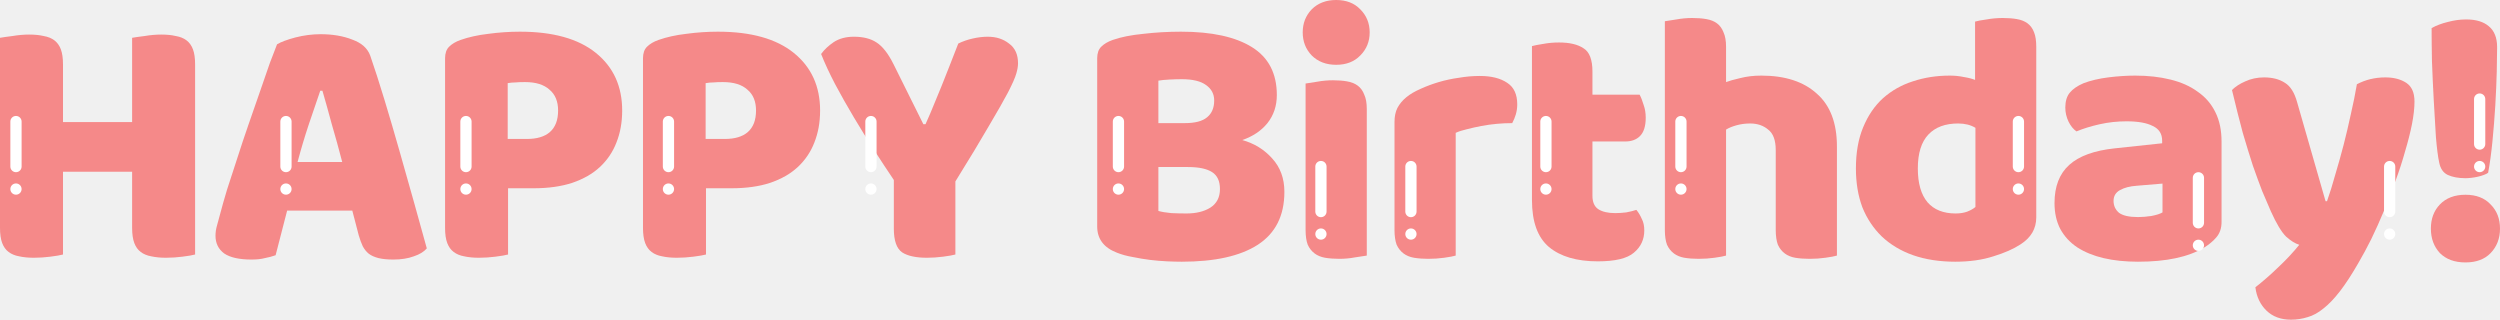
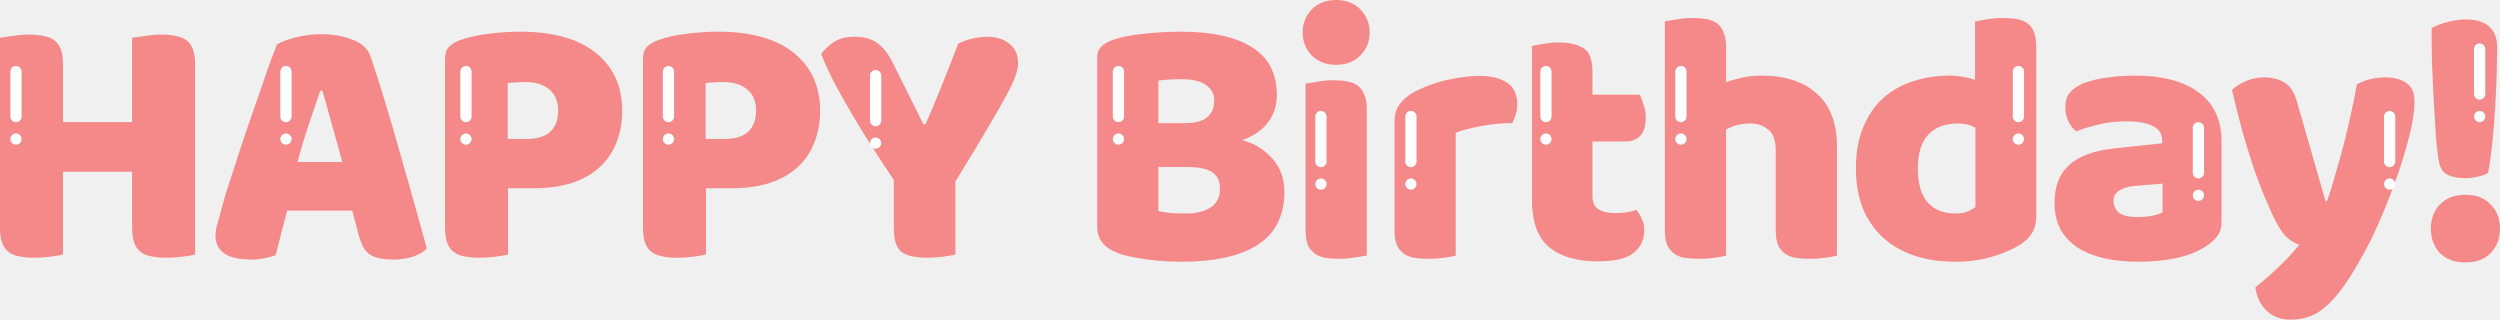
<svg xmlns="http://www.w3.org/2000/svg" width="250" height="32" viewBox="0 0 250 32" fill="none">
  <path d="M19.511 25.451C19.247 25.523 18.827 25.595 18.252 25.667C17.7 25.739 17.148 25.775 16.596 25.775C16.044 25.775 15.552 25.727 15.12 25.631C14.712 25.559 14.364 25.415 14.076 25.199C13.788 24.983 13.572 24.683 13.428 24.299C13.284 23.915 13.212 23.411 13.212 22.787V17.172H6.3V25.451C6.036 25.523 5.616 25.595 5.04 25.667C4.488 25.739 3.936 25.775 3.384 25.775C2.832 25.775 2.34 25.727 1.908 25.631C1.5 25.559 1.152 25.415 0.864 25.199C0.576 24.983 0.36 24.683 0.216 24.299C0.072 23.915 0 23.411 0 22.787V3.78C0.264 3.732 0.684 3.672 1.26 3.6C1.836 3.504 2.388 3.456 2.916 3.456C3.468 3.456 3.948 3.504 4.356 3.6C4.788 3.672 5.148 3.816 5.436 4.032C5.724 4.248 5.94 4.548 6.084 4.932C6.228 5.316 6.3 5.82 6.3 6.444V12.204H13.212V3.78C13.476 3.732 13.896 3.672 14.472 3.6C15.048 3.504 15.6 3.456 16.128 3.456C16.68 3.456 17.16 3.504 17.567 3.6C18 3.672 18.36 3.816 18.648 4.032C18.935 4.248 19.151 4.548 19.295 4.932C19.439 5.316 19.511 5.82 19.511 6.444V25.451Z" fill="#F58989" />
  <path d="M27.706 4.428C28.114 4.188 28.726 3.96 29.542 3.744C30.382 3.528 31.222 3.42 32.062 3.42C33.261 3.42 34.318 3.6 35.23 3.96C36.165 4.296 36.765 4.836 37.029 5.58C37.461 6.828 37.929 8.28 38.433 9.936C38.937 11.592 39.441 13.308 39.945 15.084C40.449 16.835 40.941 18.576 41.421 20.303C41.901 22.007 42.321 23.519 42.681 24.839C42.393 25.175 41.961 25.439 41.385 25.631C40.809 25.847 40.125 25.955 39.333 25.955C38.757 25.955 38.265 25.907 37.857 25.811C37.473 25.715 37.149 25.571 36.885 25.379C36.645 25.187 36.441 24.935 36.273 24.623C36.129 24.311 35.997 23.951 35.877 23.543L35.23 21.059H28.714C28.522 21.779 28.33 22.523 28.138 23.291C27.946 24.059 27.754 24.803 27.562 25.523C27.226 25.643 26.866 25.739 26.482 25.811C26.122 25.907 25.678 25.955 25.15 25.955C23.926 25.955 23.014 25.751 22.414 25.343C21.838 24.911 21.55 24.323 21.55 23.579C21.55 23.243 21.598 22.907 21.694 22.571C21.79 22.235 21.898 21.839 22.018 21.383C22.186 20.735 22.414 19.931 22.702 18.971C23.014 18.012 23.35 16.98 23.71 15.876C24.07 14.748 24.454 13.596 24.862 12.42C25.27 11.244 25.654 10.14 26.014 9.108C26.374 8.052 26.698 7.116 26.986 6.3C27.298 5.484 27.538 4.86 27.706 4.428ZM32.026 9.072C31.69 10.08 31.306 11.208 30.874 12.456C30.466 13.68 30.094 14.928 29.758 16.2H34.221C33.886 14.904 33.538 13.644 33.178 12.42C32.842 11.172 32.529 10.056 32.242 9.072H32.026Z" fill="#F58989" />
  <path d="M52.678 13.896C53.686 13.896 54.454 13.668 54.982 13.212C55.534 12.732 55.81 12.012 55.81 11.052C55.81 10.14 55.522 9.444 54.946 8.964C54.394 8.46 53.578 8.208 52.498 8.208C52.114 8.208 51.79 8.22 51.526 8.244C51.286 8.244 51.034 8.268 50.77 8.316V13.896H52.678ZM50.806 25.451C50.542 25.523 50.122 25.595 49.546 25.667C48.994 25.739 48.442 25.775 47.89 25.775C47.338 25.775 46.846 25.727 46.414 25.631C46.007 25.559 45.658 25.415 45.37 25.199C45.083 24.983 44.867 24.683 44.722 24.299C44.578 23.915 44.507 23.411 44.507 22.787V5.832C44.507 5.328 44.639 4.944 44.903 4.68C45.191 4.392 45.575 4.164 46.054 3.996C46.87 3.708 47.794 3.504 48.826 3.384C49.882 3.24 50.938 3.168 51.994 3.168C55.306 3.168 57.838 3.876 59.59 5.292C61.342 6.708 62.218 8.628 62.218 11.052C62.218 12.228 62.026 13.296 61.642 14.256C61.282 15.192 60.73 16.008 59.986 16.703C59.266 17.375 58.342 17.904 57.214 18.288C56.11 18.648 54.826 18.827 53.362 18.827H50.806V25.451Z" fill="#F58989" />
  <path d="M72.471 13.896C73.479 13.896 74.247 13.668 74.775 13.212C75.327 12.732 75.603 12.012 75.603 11.052C75.603 10.14 75.315 9.444 74.739 8.964C74.187 8.46 73.371 8.208 72.291 8.208C71.907 8.208 71.583 8.22 71.319 8.244C71.079 8.244 70.827 8.268 70.563 8.316V13.896H72.471ZM70.599 25.451C70.335 25.523 69.915 25.595 69.339 25.667C68.787 25.739 68.235 25.775 67.683 25.775C67.131 25.775 66.639 25.727 66.207 25.631C65.799 25.559 65.451 25.415 65.163 25.199C64.875 24.983 64.659 24.683 64.515 24.299C64.371 23.915 64.299 23.411 64.299 22.787V5.832C64.299 5.328 64.431 4.944 64.695 4.68C64.983 4.392 65.367 4.164 65.847 3.996C66.663 3.708 67.587 3.504 68.619 3.384C69.675 3.24 70.731 3.168 71.787 3.168C75.099 3.168 77.63 3.876 79.382 5.292C81.134 6.708 82.01 8.628 82.01 11.052C82.01 12.228 81.818 13.296 81.434 14.256C81.074 15.192 80.522 16.008 79.778 16.703C79.058 17.375 78.135 17.904 77.007 18.288C75.903 18.648 74.619 18.827 73.155 18.827H70.599V25.451Z" fill="#F58989" />
  <path d="M95.539 25.451C95.275 25.523 94.867 25.595 94.315 25.667C93.763 25.739 93.223 25.775 92.695 25.775C91.591 25.775 90.763 25.595 90.211 25.235C89.659 24.851 89.383 24.059 89.383 22.859V18C88.783 17.111 88.135 16.128 87.439 15.048C86.743 13.968 86.059 12.864 85.387 11.736C84.715 10.608 84.091 9.504 83.515 8.424C82.939 7.32 82.471 6.312 82.111 5.4C82.423 4.968 82.843 4.572 83.371 4.212C83.923 3.852 84.595 3.672 85.387 3.672C86.323 3.672 87.079 3.864 87.655 4.248C88.255 4.632 88.819 5.352 89.347 6.408L92.335 12.42H92.551C92.887 11.676 93.175 11.004 93.415 10.404C93.679 9.78 93.931 9.168 94.171 8.568C94.411 7.944 94.663 7.308 94.927 6.66C95.191 5.988 95.491 5.22 95.827 4.356C96.259 4.14 96.739 3.972 97.267 3.852C97.795 3.732 98.299 3.672 98.779 3.672C99.619 3.672 100.327 3.9 100.903 4.356C101.503 4.788 101.803 5.448 101.803 6.336C101.803 6.624 101.743 6.972 101.623 7.38C101.503 7.788 101.227 8.412 100.795 9.252C100.363 10.068 99.727 11.184 98.887 12.6C98.071 14.016 96.955 15.864 95.539 18.143V25.451Z" fill="#F58989" />
  <path d="M115.839 21.095C116.175 21.191 116.607 21.263 117.135 21.311C117.663 21.335 118.167 21.347 118.647 21.347C119.607 21.347 120.399 21.155 121.023 20.771C121.671 20.363 121.995 19.739 121.995 18.899C121.995 18.108 121.731 17.544 121.203 17.207C120.675 16.872 119.871 16.703 118.791 16.703H115.839V21.095ZM115.839 12.312H118.467C119.499 12.312 120.243 12.12 120.699 11.736C121.179 11.352 121.419 10.788 121.419 10.044C121.419 9.396 121.143 8.88 120.591 8.496C120.063 8.112 119.259 7.92 118.179 7.92C117.819 7.92 117.399 7.932 116.919 7.956C116.463 7.98 116.103 8.016 115.839 8.064V12.312ZM118.179 26.171C117.771 26.171 117.291 26.159 116.739 26.135C116.187 26.111 115.611 26.063 115.011 25.991C114.435 25.919 113.859 25.823 113.283 25.703C112.707 25.607 112.179 25.463 111.699 25.271C110.379 24.767 109.719 23.891 109.719 22.643V5.832C109.719 5.328 109.851 4.944 110.115 4.68C110.403 4.392 110.787 4.164 111.267 3.996C112.083 3.708 113.103 3.504 114.327 3.384C115.551 3.24 116.811 3.168 118.107 3.168C121.179 3.168 123.543 3.684 125.199 4.716C126.855 5.748 127.683 7.344 127.683 9.504C127.683 10.584 127.371 11.52 126.747 12.312C126.123 13.08 125.283 13.644 124.227 14.004C125.427 14.34 126.423 14.952 127.215 15.839C128.031 16.727 128.439 17.843 128.439 19.187C128.439 21.563 127.551 23.327 125.775 24.479C124.023 25.607 121.491 26.171 118.179 26.171Z" fill="#F58989" />
  <path d="M130.271 3.24C130.271 2.328 130.571 1.56 131.171 0.936C131.795 0.312 132.611 0 133.619 0C134.627 0 135.431 0.312 136.031 0.936C136.655 1.56 136.967 2.328 136.967 3.24C136.967 4.152 136.655 4.92 136.031 5.544C135.431 6.168 134.627 6.48 133.619 6.48C132.611 6.48 131.795 6.168 131.171 5.544C130.571 4.92 130.271 4.152 130.271 3.24ZM136.679 25.559C136.415 25.607 136.019 25.667 135.491 25.739C134.987 25.835 134.471 25.883 133.943 25.883C133.415 25.883 132.935 25.847 132.503 25.775C132.095 25.703 131.747 25.559 131.459 25.343C131.171 25.127 130.943 24.839 130.775 24.479C130.631 24.095 130.559 23.603 130.559 23.003V8.352C130.823 8.304 131.207 8.244 131.711 8.172C132.239 8.076 132.767 8.028 133.295 8.028C133.823 8.028 134.291 8.064 134.699 8.136C135.131 8.208 135.491 8.352 135.779 8.568C136.067 8.784 136.283 9.084 136.427 9.468C136.595 9.828 136.679 10.308 136.679 10.908V25.559Z" fill="#F58989" />
  <path d="M145.57 25.559C145.33 25.631 144.946 25.703 144.418 25.775C143.914 25.847 143.386 25.883 142.834 25.883C142.306 25.883 141.826 25.847 141.394 25.775C140.986 25.703 140.638 25.559 140.35 25.343C140.062 25.127 139.834 24.839 139.666 24.479C139.522 24.095 139.45 23.603 139.45 23.003V12.204C139.45 11.652 139.546 11.184 139.738 10.8C139.954 10.392 140.254 10.032 140.638 9.72C141.022 9.408 141.49 9.132 142.042 8.892C142.618 8.628 143.23 8.4 143.878 8.208C144.526 8.016 145.198 7.872 145.894 7.776C146.59 7.656 147.286 7.596 147.982 7.596C149.133 7.596 150.045 7.824 150.717 8.28C151.389 8.712 151.725 9.432 151.725 10.44C151.725 10.776 151.677 11.112 151.581 11.448C151.485 11.76 151.365 12.048 151.221 12.312C150.717 12.312 150.201 12.336 149.673 12.384C149.145 12.432 148.63 12.504 148.126 12.6C147.622 12.696 147.142 12.804 146.686 12.924C146.254 13.02 145.882 13.14 145.57 13.284V25.559Z" fill="#F58989" />
  <path d="M159.245 19.583C159.245 20.207 159.437 20.651 159.821 20.915C160.229 21.179 160.793 21.311 161.513 21.311C161.873 21.311 162.245 21.287 162.629 21.239C163.013 21.167 163.349 21.083 163.637 20.987C163.853 21.251 164.033 21.551 164.177 21.887C164.345 22.199 164.429 22.583 164.429 23.039C164.429 23.951 164.081 24.695 163.385 25.271C162.713 25.847 161.513 26.135 159.785 26.135C157.673 26.135 156.041 25.655 154.889 24.695C153.761 23.735 153.197 22.175 153.197 20.015V4.608C153.461 4.536 153.833 4.464 154.313 4.392C154.817 4.296 155.345 4.248 155.897 4.248C156.953 4.248 157.769 4.44 158.345 4.824C158.945 5.184 159.245 5.964 159.245 7.164V9.468H163.961C164.105 9.732 164.237 10.068 164.357 10.476C164.501 10.86 164.573 11.292 164.573 11.772C164.573 12.612 164.381 13.224 163.997 13.608C163.637 13.968 163.145 14.148 162.521 14.148H159.245V19.583Z" fill="#F58989" />
  <path d="M183.693 25.559C183.453 25.631 183.069 25.703 182.541 25.775C182.037 25.847 181.509 25.883 180.957 25.883C180.429 25.883 179.949 25.847 179.517 25.775C179.109 25.703 178.761 25.559 178.473 25.343C178.185 25.127 177.957 24.839 177.79 24.479C177.646 24.095 177.574 23.603 177.574 23.003V15.012C177.574 14.028 177.322 13.344 176.818 12.96C176.338 12.552 175.738 12.348 175.018 12.348C174.538 12.348 174.082 12.408 173.65 12.528C173.218 12.648 172.87 12.792 172.606 12.96V25.559C172.366 25.631 171.982 25.703 171.454 25.775C170.95 25.847 170.422 25.883 169.87 25.883C169.342 25.883 168.862 25.847 168.43 25.775C168.022 25.703 167.674 25.559 167.386 25.343C167.098 25.127 166.87 24.839 166.702 24.479C166.558 24.095 166.486 23.603 166.486 23.003V2.124C166.75 2.076 167.134 2.016 167.638 1.944C168.166 1.848 168.694 1.8 169.222 1.8C169.75 1.8 170.218 1.836 170.626 1.908C171.058 1.98 171.418 2.124 171.706 2.34C171.994 2.556 172.21 2.856 172.354 3.24C172.522 3.6 172.606 4.08 172.606 4.68V8.208C172.918 8.088 173.386 7.956 174.01 7.812C174.658 7.644 175.366 7.56 176.134 7.56C178.509 7.56 180.357 8.16 181.677 9.36C183.021 10.536 183.693 12.3 183.693 14.652V25.559Z" fill="#F58989" />
  <path d="M185.591 16.848C185.591 15.264 185.831 13.896 186.311 12.744C186.791 11.568 187.451 10.596 188.291 9.828C189.155 9.06 190.151 8.496 191.279 8.136C192.431 7.752 193.667 7.56 194.987 7.56C195.467 7.56 195.935 7.608 196.391 7.704C196.847 7.776 197.219 7.872 197.507 7.992V2.16C197.747 2.088 198.13 2.016 198.658 1.944C199.186 1.848 199.726 1.8 200.278 1.8C200.806 1.8 201.274 1.836 201.682 1.908C202.114 1.98 202.474 2.124 202.762 2.34C203.05 2.556 203.266 2.856 203.41 3.24C203.554 3.6 203.626 4.08 203.626 4.68V21.743C203.626 22.871 203.098 23.771 202.042 24.443C201.346 24.899 200.446 25.295 199.342 25.631C198.238 25.991 196.967 26.171 195.527 26.171C193.967 26.171 192.563 25.955 191.315 25.523C190.091 25.091 189.047 24.467 188.183 23.651C187.343 22.835 186.695 21.863 186.239 20.735C185.807 19.583 185.591 18.288 185.591 16.848ZM195.815 12.348C194.519 12.348 193.523 12.72 192.827 13.464C192.131 14.208 191.783 15.335 191.783 16.848C191.783 18.335 192.107 19.463 192.755 20.231C193.403 20.975 194.339 21.347 195.563 21.347C195.995 21.347 196.379 21.287 196.715 21.167C197.075 21.023 197.351 20.867 197.543 20.699V12.78C197.063 12.492 196.487 12.348 195.815 12.348Z" fill="#F58989" />
  <path d="M213.803 21.707C214.211 21.707 214.655 21.671 215.135 21.599C215.639 21.503 216.011 21.383 216.251 21.239V18.36L213.659 18.576C212.987 18.623 212.435 18.767 212.003 19.007C211.571 19.247 211.355 19.607 211.355 20.087C211.355 20.567 211.535 20.963 211.895 21.275C212.279 21.563 212.915 21.707 213.803 21.707ZM213.515 7.56C214.811 7.56 215.987 7.692 217.043 7.956C218.123 8.22 219.035 8.628 219.779 9.18C220.547 9.708 221.135 10.392 221.543 11.232C221.951 12.048 222.155 13.02 222.155 14.148V22.211C222.155 22.835 221.975 23.351 221.615 23.759C221.279 24.143 220.871 24.479 220.391 24.767C218.831 25.703 216.635 26.171 213.803 26.171C212.531 26.171 211.379 26.051 210.347 25.811C209.339 25.571 208.463 25.211 207.719 24.731C206.999 24.251 206.435 23.639 206.027 22.895C205.643 22.151 205.451 21.287 205.451 20.303C205.451 18.648 205.943 17.375 206.927 16.488C207.911 15.6 209.435 15.048 211.499 14.832L216.215 14.328V14.076C216.215 13.38 215.903 12.888 215.279 12.6C214.679 12.288 213.803 12.132 212.651 12.132C211.739 12.132 210.851 12.228 209.987 12.42C209.123 12.612 208.343 12.852 207.647 13.14C207.335 12.924 207.071 12.6 206.855 12.168C206.639 11.712 206.531 11.244 206.531 10.764C206.531 10.14 206.675 9.648 206.963 9.288C207.275 8.904 207.743 8.58 208.367 8.316C209.063 8.052 209.879 7.86 210.815 7.74C211.775 7.62 212.675 7.56 213.515 7.56Z" fill="#F58989" />
  <path d="M227.086 21.131C226.822 20.531 226.534 19.859 226.222 19.115C225.934 18.372 225.622 17.52 225.286 16.559C224.974 15.6 224.638 14.508 224.278 13.284C223.942 12.036 223.582 10.608 223.198 9C223.534 8.664 223.978 8.376 224.53 8.136C225.106 7.872 225.73 7.74 226.402 7.74C227.242 7.74 227.938 7.92 228.49 8.28C229.042 8.616 229.449 9.264 229.713 10.224L232.557 20.123H232.701C232.989 19.307 233.265 18.419 233.529 17.459C233.817 16.5 234.093 15.515 234.357 14.508C234.621 13.476 234.861 12.456 235.077 11.448C235.317 10.416 235.521 9.408 235.689 8.424C236.553 7.968 237.501 7.74 238.533 7.74C239.373 7.74 240.069 7.92 240.621 8.28C241.173 8.64 241.449 9.264 241.449 10.152C241.449 10.8 241.365 11.556 241.197 12.42C241.029 13.26 240.801 14.16 240.513 15.12C240.249 16.079 239.925 17.076 239.541 18.108C239.181 19.115 238.797 20.111 238.389 21.095C237.981 22.079 237.561 23.015 237.129 23.903C236.697 24.767 236.277 25.547 235.869 26.243C235.197 27.419 234.573 28.379 233.997 29.123C233.421 29.867 232.869 30.443 232.341 30.851C231.813 31.283 231.285 31.571 230.757 31.715C230.229 31.883 229.677 31.967 229.101 31.967C228.094 31.967 227.278 31.667 226.654 31.067C226.03 30.467 225.658 29.687 225.538 28.727C226.306 28.127 227.074 27.455 227.842 26.711C228.61 25.991 229.305 25.247 229.929 24.479C229.521 24.359 229.077 24.083 228.598 23.651C228.142 23.195 227.638 22.355 227.086 21.131Z" fill="#F58989" />
  <path d="M249.712 4.716C249.712 5.268 249.7 6.072 249.676 7.128C249.652 8.16 249.604 9.288 249.532 10.512C249.46 11.712 249.364 12.924 249.244 14.148C249.124 15.348 248.98 16.392 248.812 17.279C248.716 17.352 248.572 17.424 248.38 17.495C248.188 17.567 247.984 17.628 247.768 17.675C247.552 17.724 247.336 17.759 247.12 17.784C246.904 17.808 246.712 17.82 246.544 17.82C245.848 17.82 245.26 17.712 244.78 17.495C244.324 17.279 244.036 16.86 243.916 16.235C243.796 15.684 243.688 14.844 243.592 13.716C243.52 12.588 243.448 11.364 243.376 10.044C243.304 8.724 243.244 7.416 243.196 6.12C243.172 4.824 243.16 3.72 243.16 2.808C243.64 2.544 244.18 2.34 244.78 2.196C245.404 2.028 246.016 1.944 246.616 1.944C247.6 1.944 248.356 2.172 248.884 2.628C249.436 3.084 249.712 3.78 249.712 4.716ZM243.088 22.859C243.088 21.875 243.388 21.071 243.988 20.447C244.612 19.799 245.464 19.475 246.544 19.475C247.624 19.475 248.464 19.799 249.064 20.447C249.688 21.071 250 21.875 250 22.859C250 23.843 249.688 24.659 249.064 25.307C248.464 25.931 247.624 26.243 246.544 26.243C245.464 26.243 244.612 25.931 243.988 25.307C243.388 24.659 243.088 23.843 243.088 22.859Z" fill="#F58989" />
-   <rect x="1.035" y="11.594" width="1.125" height="5.625" rx="0.562" fill="white" />
-   <rect x="1.035" y="18.344" width="1.125" height="1.125" rx="0.562" fill="white" />
-   <rect x="28.034" y="11.594" width="1.125" height="5.625" rx="0.562" fill="white" />
-   <rect x="28.034" y="18.344" width="1.125" height="1.125" rx="0.562" fill="white" />
-   <rect x="46.034" y="11.594" width="1.125" height="5.625" rx="0.562" fill="white" />
-   <rect x="46.034" y="18.344" width="1.125" height="1.125" rx="0.562" fill="white" />
-   <rect x="66.283" y="11.594" width="1.125" height="5.625" rx="0.562" fill="white" />
-   <rect x="66.283" y="18.344" width="1.125" height="1.125" rx="0.562" fill="white" />
-   <rect x="86.532" y="11.594" width="1.125" height="5.625" rx="0.562" fill="white" />
-   <rect x="86.532" y="18.344" width="1.125" height="1.125" rx="0.562" fill="white" />
-   <rect x="111.282" y="11.594" width="1.125" height="5.625" rx="0.562" fill="white" />
-   <rect x="111.282" y="18.344" width="1.125" height="1.125" rx="0.562" fill="white" />
-   <rect x="131.531" y="16.094" width="1.125" height="5.625" rx="0.562" fill="white" />
-   <rect x="131.531" y="22.843" width="1.125" height="1.125" rx="0.562" fill="white" />
-   <rect x="140.531" y="16.094" width="1.125" height="5.625" rx="0.562" fill="white" />
-   <rect x="140.531" y="22.843" width="1.125" height="1.125" rx="0.562" fill="white" />
-   <rect x="154.03" y="11.594" width="1.125" height="5.625" rx="0.562" fill="white" />
-   <rect x="154.03" y="18.344" width="1.125" height="1.125" rx="0.562" fill="white" />
-   <rect x="167.53" y="11.594" width="1.125" height="5.625" rx="0.562" fill="white" />
-   <rect x="167.53" y="18.344" width="1.125" height="1.125" rx="0.562" fill="white" />
-   <rect x="201.279" y="11.594" width="1.125" height="5.625" rx="0.562" fill="white" />
-   <rect x="201.279" y="18.344" width="1.125" height="1.125" rx="0.562" fill="white" />
-   <rect x="219.279" y="17.219" width="1.125" height="5.625" rx="0.562" fill="white" />
-   <rect x="219.279" y="23.968" width="1.125" height="1.125" rx="0.562" fill="white" />
-   <rect x="238.403" y="16.094" width="1.125" height="5.625" rx="0.562" fill="white" />
-   <rect x="238.403" y="22.843" width="1.125" height="1.125" rx="0.562" fill="white" />
-   <rect x="247.403" y="9.344" width="1.125" height="5.625" rx="0.562" fill="white" />
-   <rect x="247.403" y="16.094" width="1.125" height="1.125" rx="0.562" fill="white" />
+   <rect x="1.035" y="6.594" width="1.125" height="5.625" rx="0.562" fill="white" />
+   <rect x="1.035" y="13.344" width="1.125" height="1.125" rx="0.562" fill="white" />
+   <rect x="28.034" y="6.594" width="1.125" height="5.625" rx="0.562" fill="white" />
+   <rect x="28.034" y="13.344" width="1.125" height="1.125" rx="0.562" fill="white" />
+   <rect x="46.034" y="6.594" width="1.125" height="5.625" rx="0.562" fill="white" />
+   <rect x="46.034" y="13.344" width="1.125" height="1.125" rx="0.562" fill="white" />
+   <rect x="66.283" y="6.594" width="1.125" height="5.625" rx="0.562" fill="white" />
+   <rect x="66.283" y="13.344" width="1.125" height="1.125" rx="0.562" fill="white" />
+   <rect x="87" y="7" width="1.125" height="5.625" rx="0.562" fill="white" />
+   <rect x="87" y="13.75" width="1.125" height="1.125" rx="0.562" fill="white" />
+   <rect x="111.282" y="6.594" width="1.125" height="5.625" rx="0.562" fill="white" />
+   <rect x="111.282" y="13.344" width="1.125" height="1.125" rx="0.562" fill="white" />
+   <rect x="131.531" y="11.094" width="1.125" height="5.625" rx="0.562" fill="white" />
+   <rect x="131.531" y="17.843" width="1.125" height="1.125" rx="0.562" fill="white" />
+   <rect x="140.531" y="11.094" width="1.125" height="5.625" rx="0.562" fill="white" />
+   <rect x="140.531" y="17.843" width="1.125" height="1.125" rx="0.562" fill="white" />
+   <rect x="154.03" y="6.594" width="1.125" height="5.625" rx="0.562" fill="white" />
+   <rect x="154.03" y="13.344" width="1.125" height="1.125" rx="0.562" fill="white" />
+   <rect x="167.53" y="6.594" width="1.125" height="5.625" rx="0.562" fill="white" />
+   <rect x="167.53" y="13.344" width="1.125" height="1.125" rx="0.562" fill="white" />
+   <rect x="201.279" y="6.594" width="1.125" height="5.625" rx="0.562" fill="white" />
+   <rect x="201.279" y="13.344" width="1.125" height="1.125" rx="0.562" fill="white" />
+   <rect x="219.279" y="12.219" width="1.125" height="5.625" rx="0.562" fill="white" />
+   <rect x="219.279" y="18.968" width="1.125" height="1.125" rx="0.562" fill="white" />
+   <rect x="238.403" y="11.094" width="1.125" height="5.625" rx="0.562" fill="white" />
+   <rect x="238.403" y="17.843" width="1.125" height="1.125" rx="0.562" fill="white" />
+   <rect x="247.403" y="4.344" width="1.125" height="5.625" rx="0.562" fill="white" />
+   <rect x="247.403" y="11.094" width="1.125" height="1.125" rx="0.562" fill="white" />
</svg>
